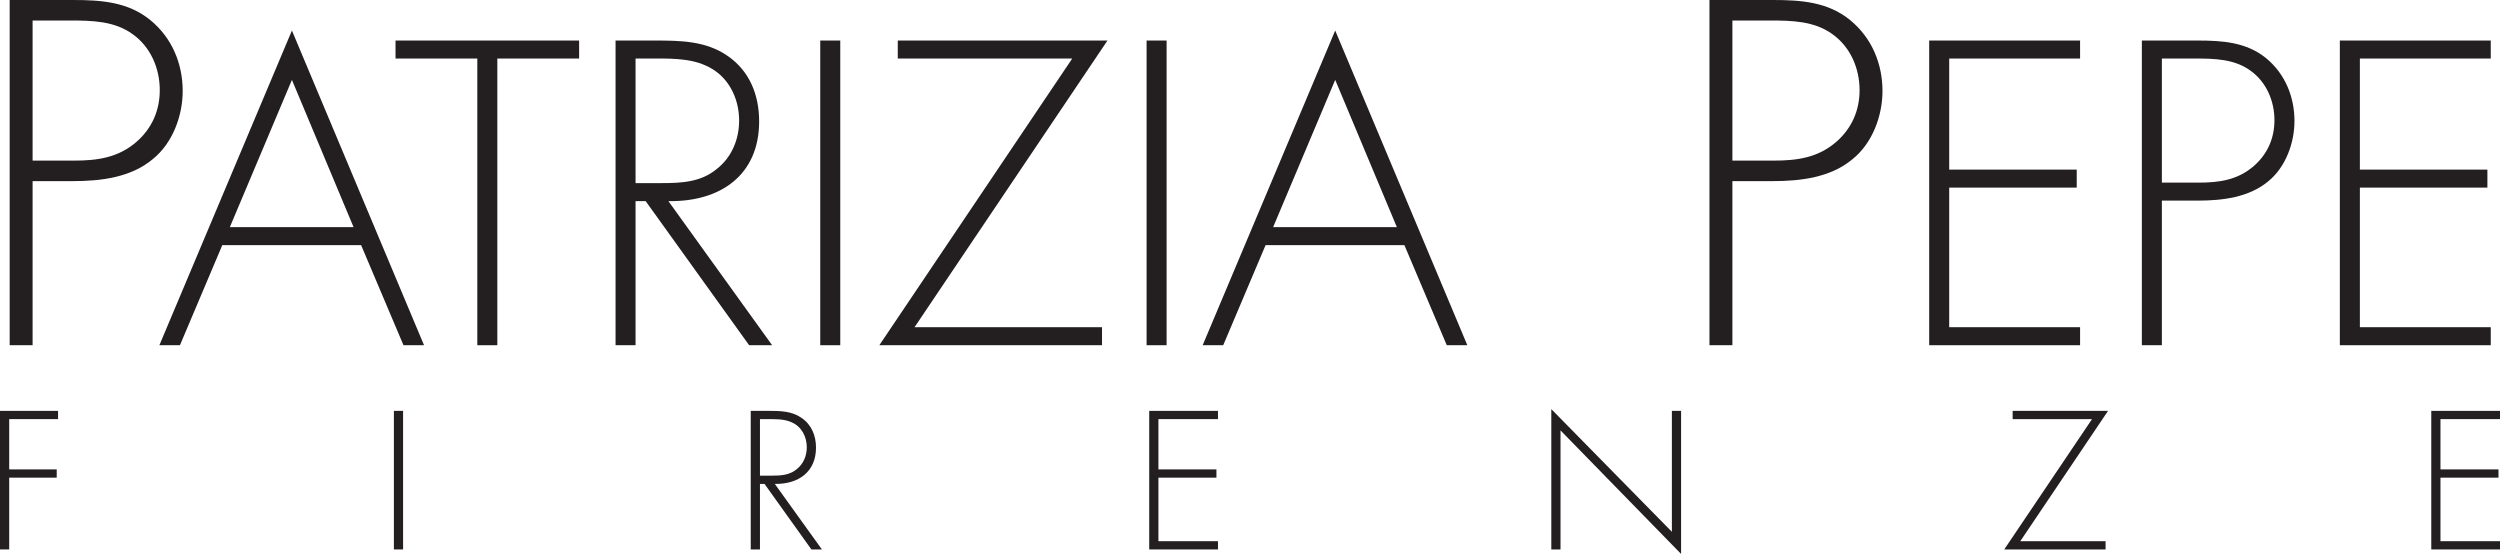
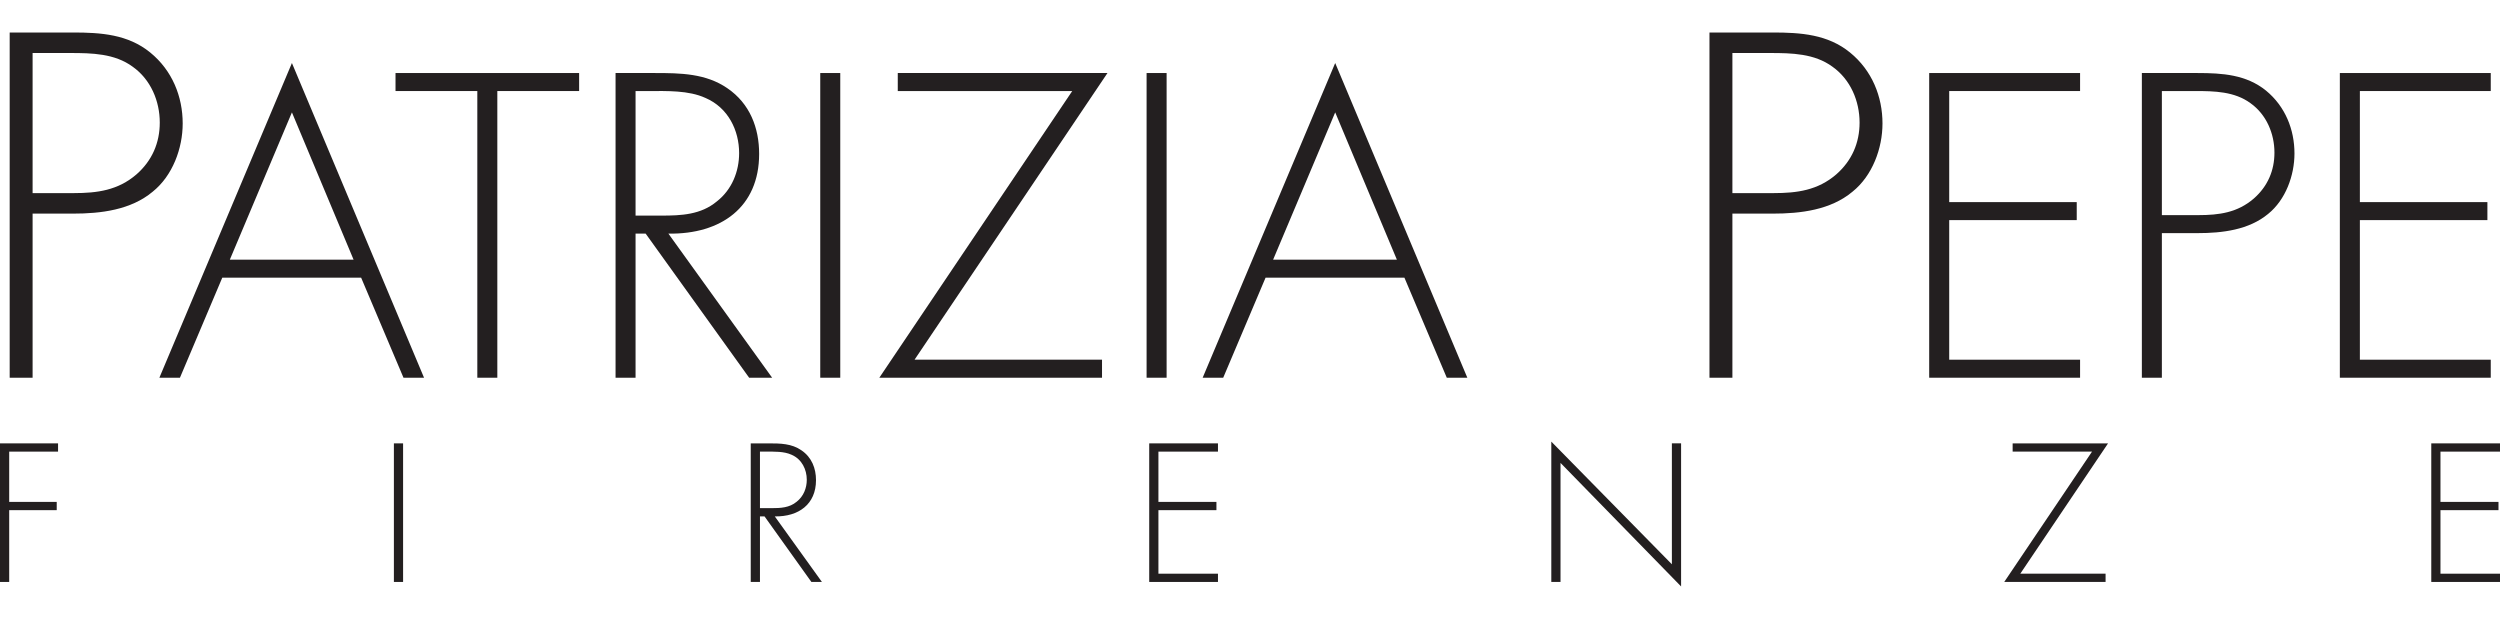
- <svg xmlns="http://www.w3.org/2000/svg" width="250" height="56" viewBox="0 0 250 56" fill="none">
+ <svg xmlns="http://www.w3.org/2000/svg" width="200" height="50" viewBox="0 0 250 56" fill="none">
  <path fill-rule="evenodd" clip-rule="evenodd" d="M3.26 16.061V2.051H7.009C9.192 2.051 11.47 2.098 13.273 3.425C15.077 4.706 15.977 6.858 15.977 9.009C15.977 11.024 15.218 12.809 13.653 14.183C11.802 15.785 9.714 16.061 7.388 16.061H3.26ZM3.26 18.112H7.294C10.094 18.112 13.082 17.747 15.265 15.923C17.267 14.321 18.269 11.573 18.269 9.101C18.269 6.401 17.219 3.791 15.029 2.006C12.798 0.182 10.094 -3.8147e-05 7.294 -3.8147e-05H0.968V34.522H3.26V18.112Z" fill="#231F20" />
  <path fill-rule="evenodd" clip-rule="evenodd" d="M35.357 22.714H22.984L29.192 7.988L35.357 22.714ZM36.112 24.515L40.349 34.522H42.404L29.192 3.052L15.938 34.522H17.994L22.229 24.515H36.112Z" fill="#231F20" />
  <path fill-rule="evenodd" clip-rule="evenodd" d="M49.733 34.522H47.732V5.854H39.552V4.053H57.913V5.854H49.733V34.522Z" fill="#231F20" />
  <path fill-rule="evenodd" clip-rule="evenodd" d="M63.556 18.311V5.854H64.861C66.714 5.854 68.861 5.773 70.544 6.544C72.818 7.518 73.913 9.79 73.913 12.062C73.913 13.888 73.197 15.713 71.682 16.892C70.082 18.231 68.103 18.311 66.125 18.311H63.556ZM66.84 20.112C72.103 20.194 75.914 17.46 75.914 12.144C75.914 9.546 74.996 7.112 72.734 5.572C70.587 4.093 68.06 4.053 65.493 4.053H61.556V34.522H63.556V20.112H64.566L74.914 34.522H77.214L66.84 20.112Z" fill="#231F20" />
  <path fill-rule="evenodd" clip-rule="evenodd" d="M84.026 34.522H82.025V4.053H84.026V34.522Z" fill="#231F20" />
  <path fill-rule="evenodd" clip-rule="evenodd" d="M110.202 32.72V34.522H87.933L107.224 5.854H89.777V4.053H110.747L91.455 32.72H110.202Z" fill="#231F20" />
  <path fill-rule="evenodd" clip-rule="evenodd" d="M116.661 34.522H114.659V4.053H116.661V34.522Z" fill="#231F20" />
  <path fill-rule="evenodd" clip-rule="evenodd" d="M139.687 22.714H127.313L133.52 7.988L139.687 22.714ZM140.441 24.515L144.678 34.522H146.733L133.52 3.052L120.266 34.522H122.321L126.558 24.515H140.441Z" fill="#231F20" />
  <path fill-rule="evenodd" clip-rule="evenodd" d="M173.24 16.061V2.051H176.989C179.171 2.051 181.449 2.098 183.252 3.425C185.054 4.706 185.958 6.858 185.958 9.009C185.958 11.024 185.197 12.809 183.633 14.183C181.78 15.785 179.693 16.061 177.368 16.061H173.24ZM173.24 18.112H177.272C180.074 18.112 183.063 17.747 185.245 15.923C187.247 14.321 188.249 11.573 188.249 9.101C188.249 6.401 187.199 3.791 185.008 2.006C182.777 0.182 180.074 -3.8147e-05 177.272 -3.8147e-05H170.947V34.522H173.24V18.112Z" fill="#231F20" />
  <path fill-rule="evenodd" clip-rule="evenodd" d="M194.921 5.854V16.961H207.673V18.761H194.921V32.72H208.008V34.522H192.919V4.053H208.008V5.854H194.921Z" fill="#231F20" />
  <path fill-rule="evenodd" clip-rule="evenodd" d="M216.187 18.262V5.854H219.507C221.438 5.854 223.454 5.894 225.051 7.07C226.646 8.206 227.444 10.112 227.444 12.017C227.444 13.801 226.772 15.382 225.386 16.599C223.749 18.017 221.901 18.262 219.842 18.262H216.187ZM216.187 20.063H219.758C222.237 20.063 224.882 19.742 226.815 18.14C228.571 16.72 229.447 14.287 229.447 12.099C229.447 9.705 228.529 7.395 226.604 5.813C224.63 4.212 222.237 4.053 219.758 4.053H214.186V34.522H216.187V20.063Z" fill="#231F20" />
  <path fill-rule="evenodd" clip-rule="evenodd" d="M235.987 5.854V16.961H248.74V18.761H235.987V32.72H249.075V34.522H233.984V4.053H249.075V5.854H235.987Z" fill="#231F20" />
  <path fill-rule="evenodd" clip-rule="evenodd" d="M0.92 41.912V46.94H5.672V47.766H0.92V54.945H0V41.087H5.806V41.912H0.92Z" fill="#231F20" />
  <path fill-rule="evenodd" clip-rule="evenodd" d="M40.309 54.945H39.389V41.087H40.309V54.945Z" fill="#231F20" />
  <path fill-rule="evenodd" clip-rule="evenodd" d="M75.996 47.565V41.912H76.586C77.423 41.912 78.394 41.875 79.156 42.225C80.184 42.667 80.678 43.698 80.678 44.729C80.678 45.559 80.355 46.386 79.669 46.921C78.946 47.528 78.052 47.565 77.157 47.565H75.996ZM77.48 48.391C79.86 48.428 81.6 47.178 81.6 44.766C81.6 43.587 81.177 42.482 80.145 41.783C79.174 41.104 78.033 41.087 76.871 41.087H75.074V54.945H75.996V48.391H76.453L81.139 54.945H82.192L77.48 48.391Z" fill="#231F20" />
  <path fill-rule="evenodd" clip-rule="evenodd" d="M115.842 41.912V46.94H121.643V47.766H115.842V54.119H121.797V54.945H114.922V41.087H121.797V41.912H115.842Z" fill="#231F20" />
  <path fill-rule="evenodd" clip-rule="evenodd" d="M168.109 55.395L156.052 43.041V54.945H155.131V40.911L167.188 53.179V41.086H168.109V55.395Z" fill="#231F20" />
  <path fill-rule="evenodd" clip-rule="evenodd" d="M210.558 54.119V54.945H200.424L209.202 41.912H201.264V41.087H210.805L202.029 54.119H210.558Z" fill="#231F20" />
  <path fill-rule="evenodd" clip-rule="evenodd" d="M244.047 41.912V46.94H249.849V47.766H244.047V54.119H250V54.945H243.128V41.087H250V41.912H244.047Z" fill="#231F20" />
</svg>
